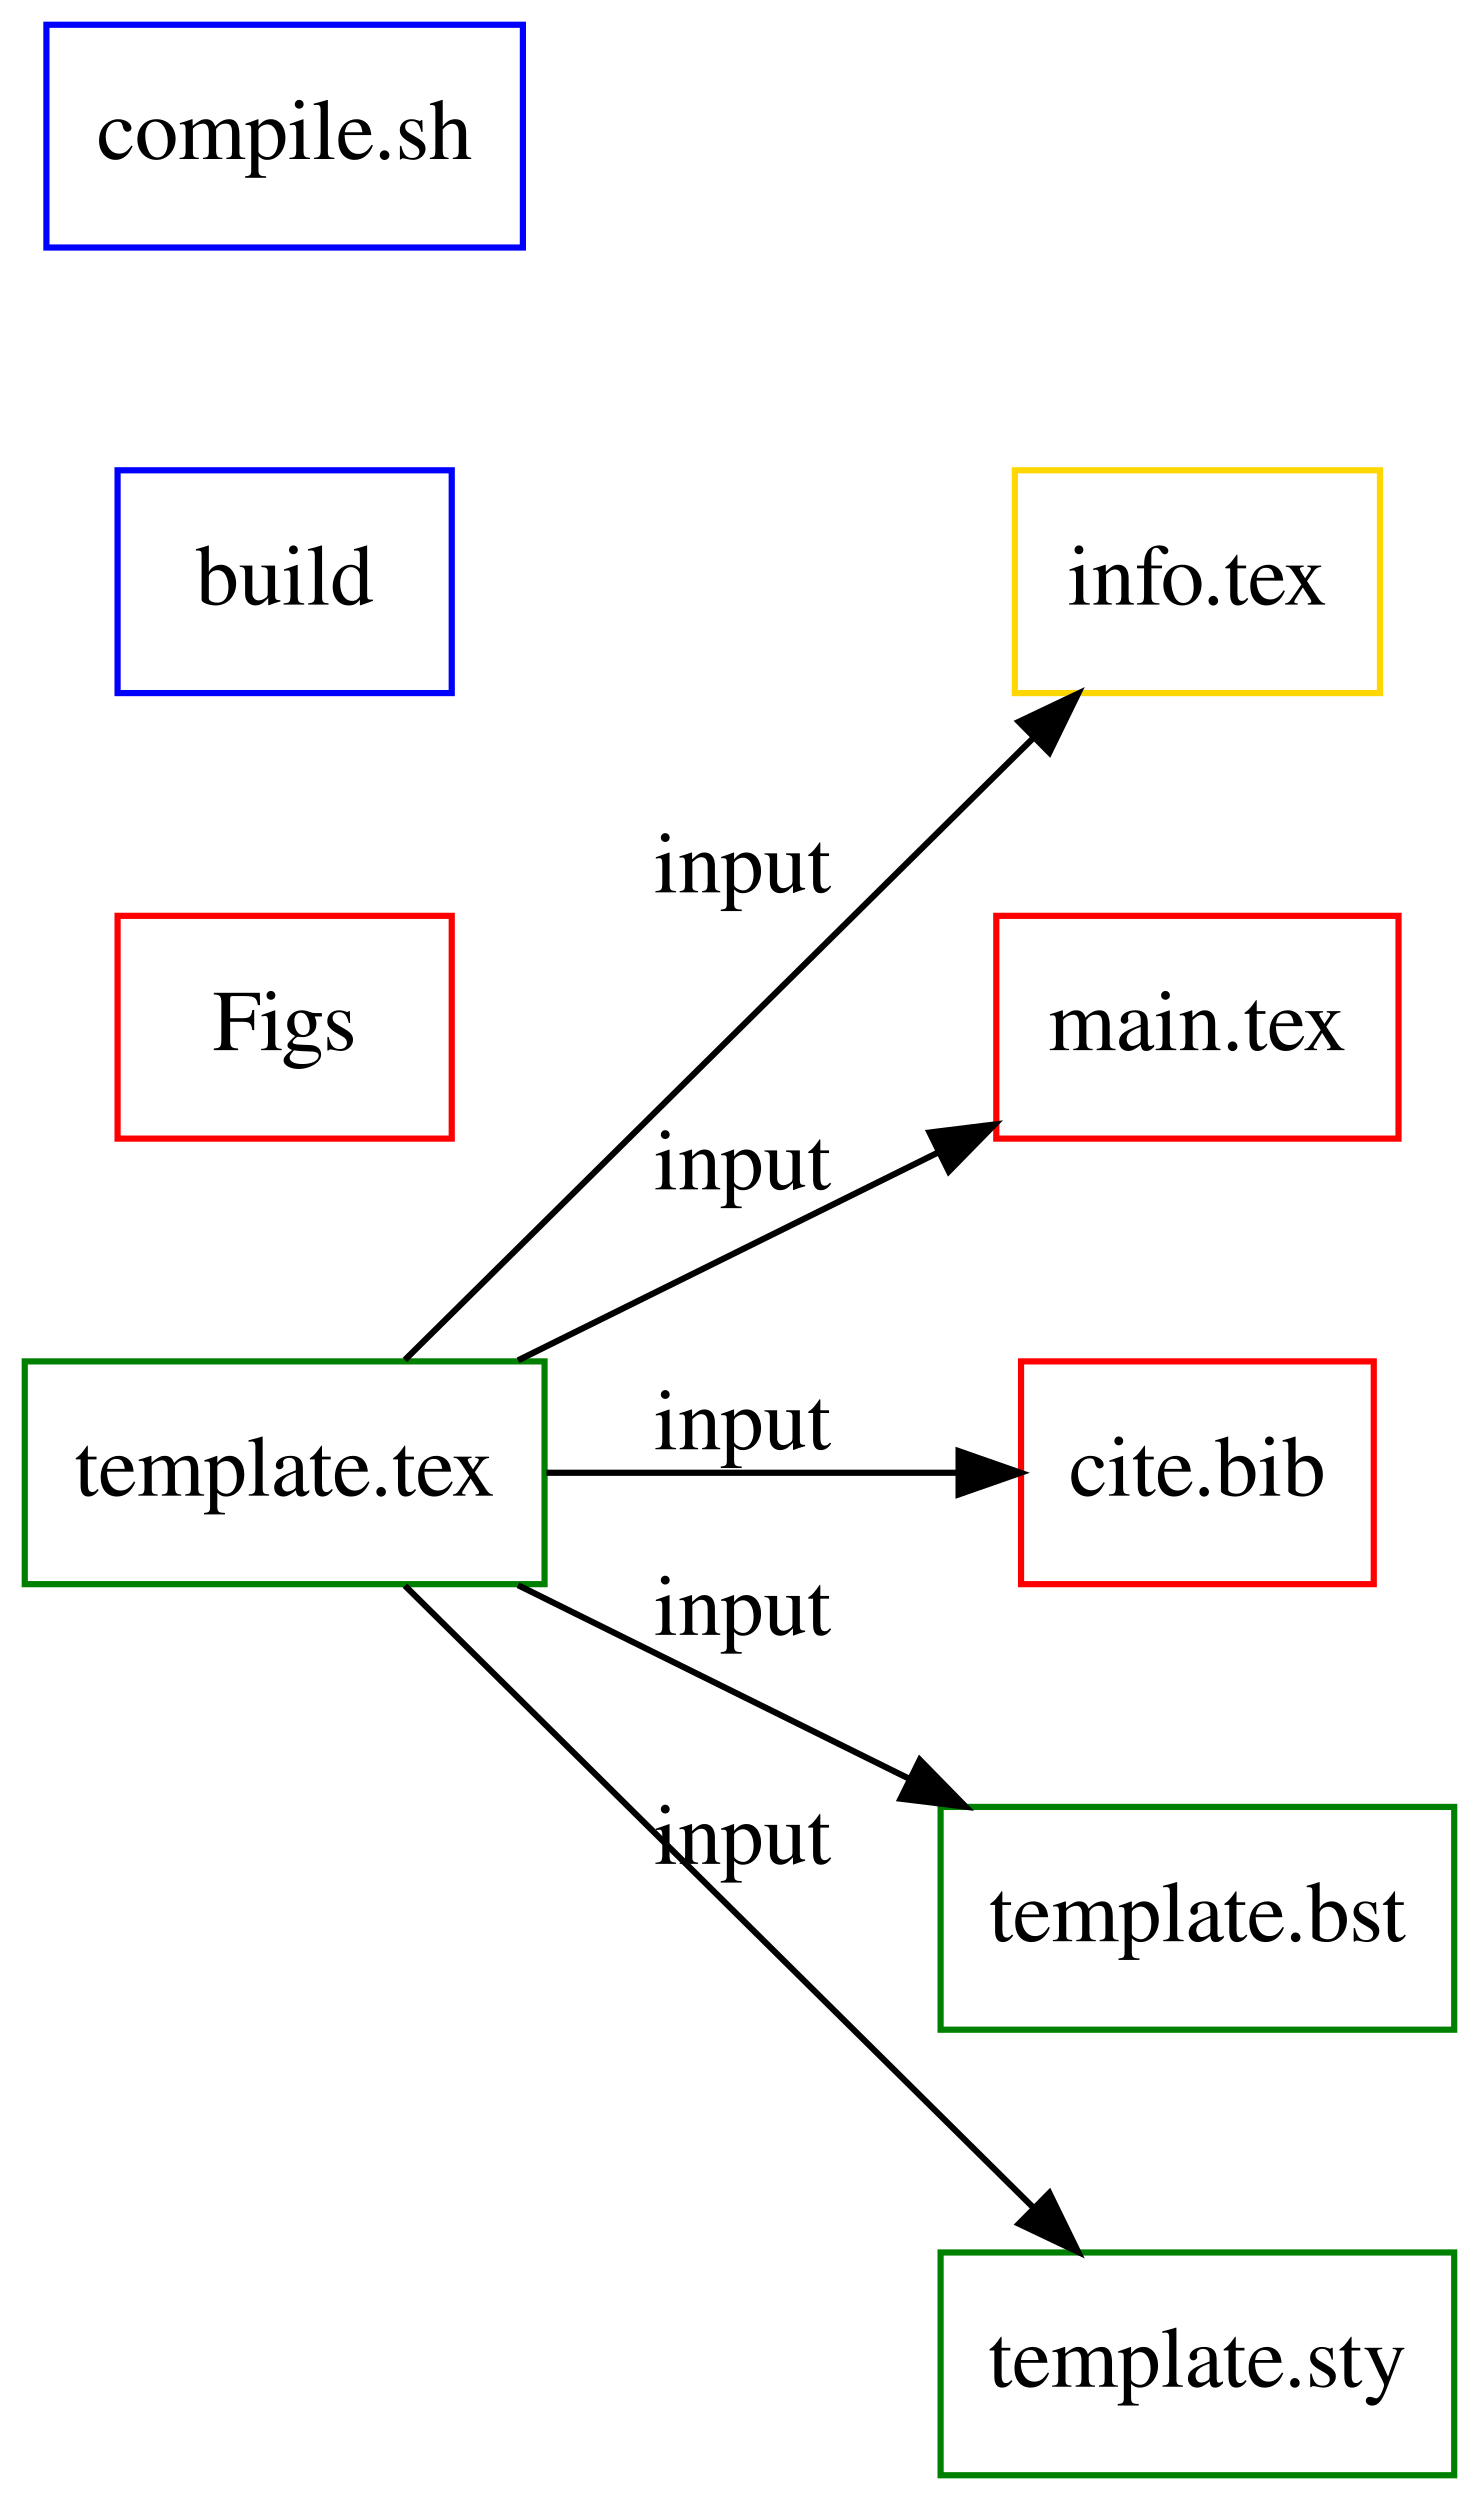
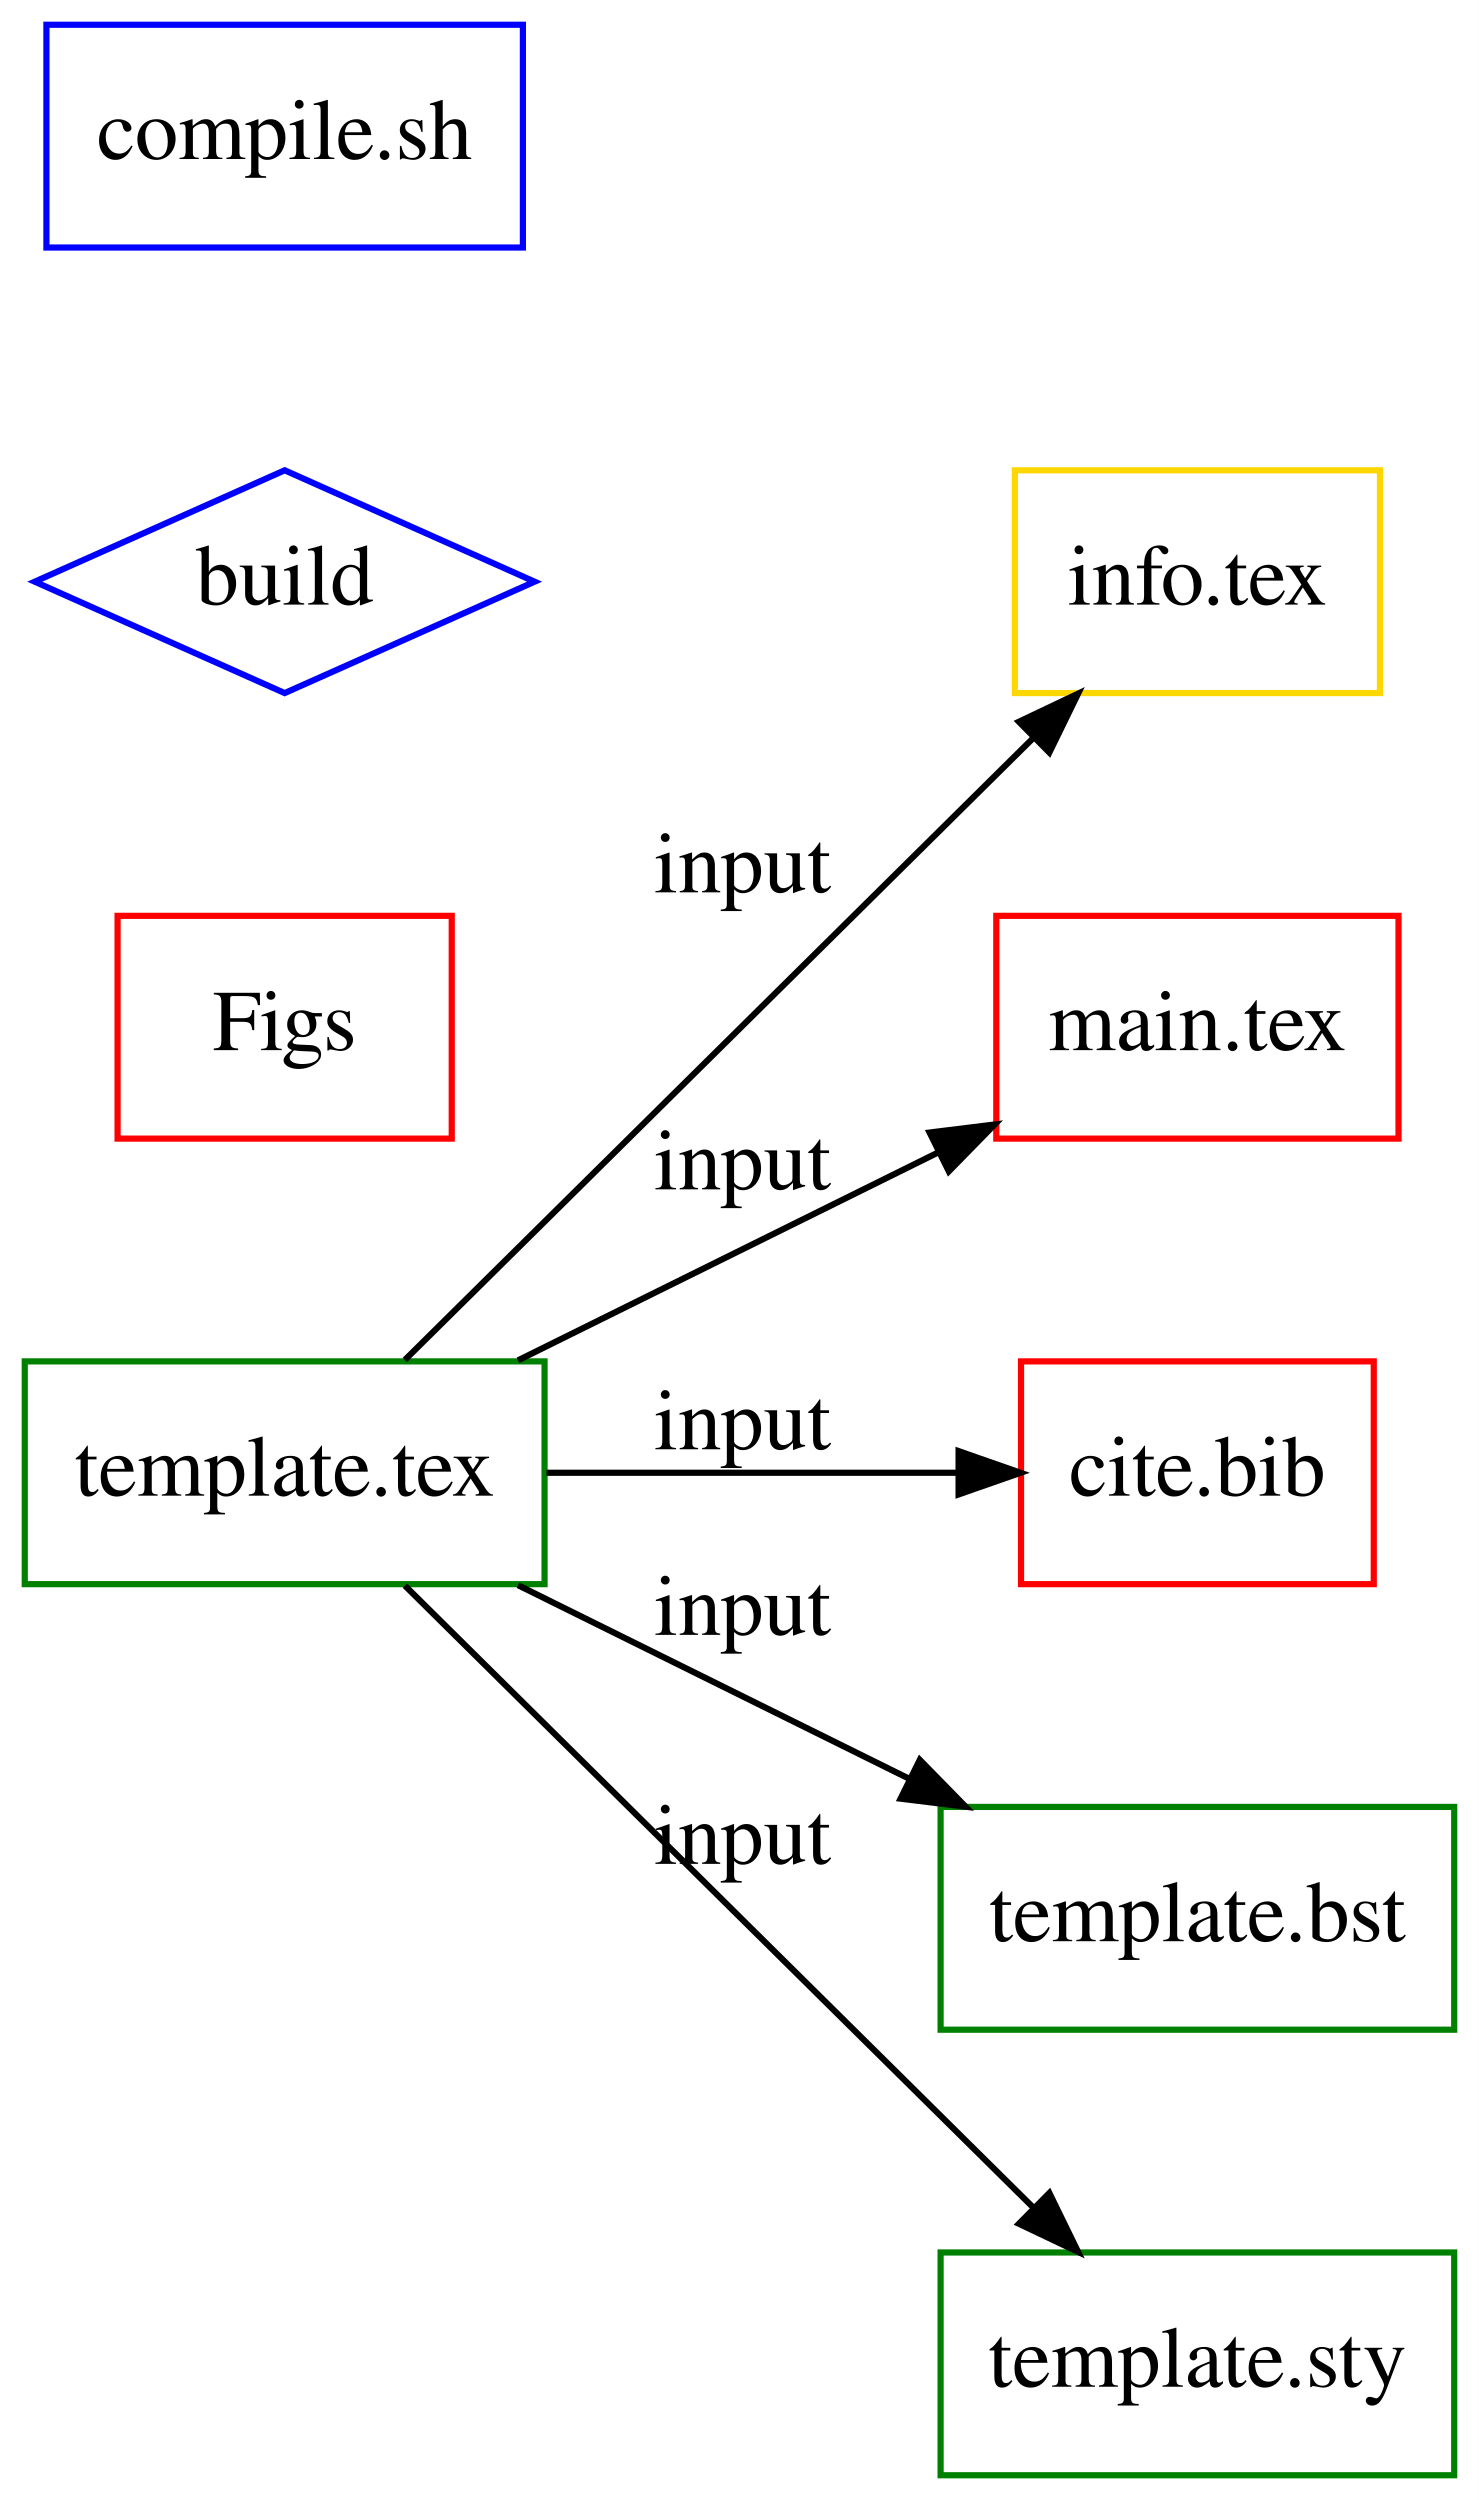
<svg xmlns="http://www.w3.org/2000/svg" width="239pt" height="404pt" viewBox="0.00 0.00 239.00 404.00">
  <g id="graph0" class="graph" transform="scale(1 1) rotate(0) translate(4 400)">
    <polygon fill="white" stroke="none" points="-4,4 -4,-400 235,-400 235,4 -4,4" />
    <g id="node1" class="node">
      <polygon fill="none" stroke="green" points="84,-180 7.10543e-15,-180 7.10543e-15,-144 84,-144 84,-180" />
      <text text-anchor="middle" x="42" y="-158.3" font-family="Times,serif" font-size="14.00">template.tex</text>
    </g>
    <g id="node2" class="node">
      <polygon fill="none" stroke="gold" points="219,-324 160,-324 160,-288 219,-288 219,-324" />
      <text text-anchor="middle" x="189.5" y="-302.3" font-family="Times,serif" font-size="14.00">info.tex</text>
    </g>
    <g id="edge1" class="edge">
      <path fill="none" stroke="black" d="M61.428,-180.238C87.119,-205.665 133.811,-251.875 162.879,-280.643" />
      <polygon fill="black" stroke="black" points="160.652,-283.364 170.222,-287.91 165.576,-278.388 160.652,-283.364" />
      <text text-anchor="middle" x="116" y="-255.8" font-family="Times,serif" font-size="14.00">input</text>
    </g>
    <g id="node3" class="node">
      <polygon fill="none" stroke="red" points="222,-252 157,-252 157,-216 222,-216 222,-252" />
      <text text-anchor="middle" x="189.5" y="-230.3" font-family="Times,serif" font-size="14.00">main.tex</text>
    </g>
    <g id="edge2" class="edge">
      <path fill="none" stroke="black" d="M79.716,-180.169C100.396,-190.402 126.273,-203.207 147.6,-213.761" />
      <polygon fill="black" stroke="black" points="146.223,-216.984 156.738,-218.283 149.328,-210.711 146.223,-216.984" />
      <text text-anchor="middle" x="116" y="-207.8" font-family="Times,serif" font-size="14.00">input</text>
    </g>
    <g id="node4" class="node">
      <polygon fill="none" stroke="red" points="218,-180 161,-180 161,-144 218,-144 218,-180" />
      <text text-anchor="middle" x="189.5" y="-158.3" font-family="Times,serif" font-size="14.00">cite.bib</text>
    </g>
    <g id="edge3" class="edge">
      <path fill="none" stroke="black" d="M84.305,-162C105.196,-162 130.371,-162 150.742,-162" />
      <polygon fill="black" stroke="black" points="150.908,-165.5 160.908,-162 150.908,-158.5 150.908,-165.5" />
      <text text-anchor="middle" x="116" y="-165.8" font-family="Times,serif" font-size="14.00">input</text>
    </g>
    <g id="node5" class="node">
      <polygon fill="none" stroke="green" points="231,-108 148,-108 148,-72 231,-72 231,-108" />
      <text text-anchor="middle" x="189.5" y="-86.3" font-family="Times,serif" font-size="14.00">template.bst</text>
    </g>
    <g id="edge4" class="edge">
      <path fill="none" stroke="black" d="M79.716,-143.831C98.916,-134.33 122.596,-122.612 142.956,-112.537" />
      <polygon fill="black" stroke="black" points="144.638,-115.61 152.048,-108.038 141.533,-109.336 144.638,-115.61" />
      <text text-anchor="middle" x="116" y="-135.8" font-family="Times,serif" font-size="14.00">input</text>
    </g>
    <g id="node6" class="node">
      <polygon fill="none" stroke="green" points="231,-36 148,-36 148,-0 231,-0 231,-36" />
      <text text-anchor="middle" x="189.5" y="-14.3" font-family="Times,serif" font-size="14.00">template.sty</text>
    </g>
    <g id="edge5" class="edge">
      <path fill="none" stroke="black" d="M61.428,-143.762C87.119,-118.335 133.811,-72.125 162.879,-43.357" />
      <polygon fill="black" stroke="black" points="165.576,-45.612 170.222,-36.09 160.652,-40.636 165.576,-45.612" />
      <text text-anchor="middle" x="116" y="-98.8" font-family="Times,serif" font-size="14.00">input</text>
    </g>
    <g id="node7" class="node">
      <polygon fill="none" stroke="red" points="69,-252 15,-252 15,-216 69,-216 69,-252" />
      <text text-anchor="middle" x="42" y="-230.3" font-family="Times,serif" font-size="14.00">Figs</text>
    </g>
    <g id="node8" class="node">
-       <polygon fill="none" stroke="blue" points="69,-324 15,-324 15,-288 69,-288 69,-324" />
+       <polygon fill="none" stroke="blue" points="42,-324 1.614,-306 42,-288 82.386,-306 42,-324" />
      <text text-anchor="middle" x="42" y="-302.3" font-family="Times,serif" font-size="14.00">build</text>
    </g>
    <g id="node9" class="node">
      <polygon fill="none" stroke="blue" points="80.5,-396 3.5,-396 3.5,-360 80.5,-360 80.5,-396" />
      <text text-anchor="middle" x="42" y="-374.3" font-family="Times,serif" font-size="14.00">compile.sh</text>
    </g>
  </g>
</svg>
